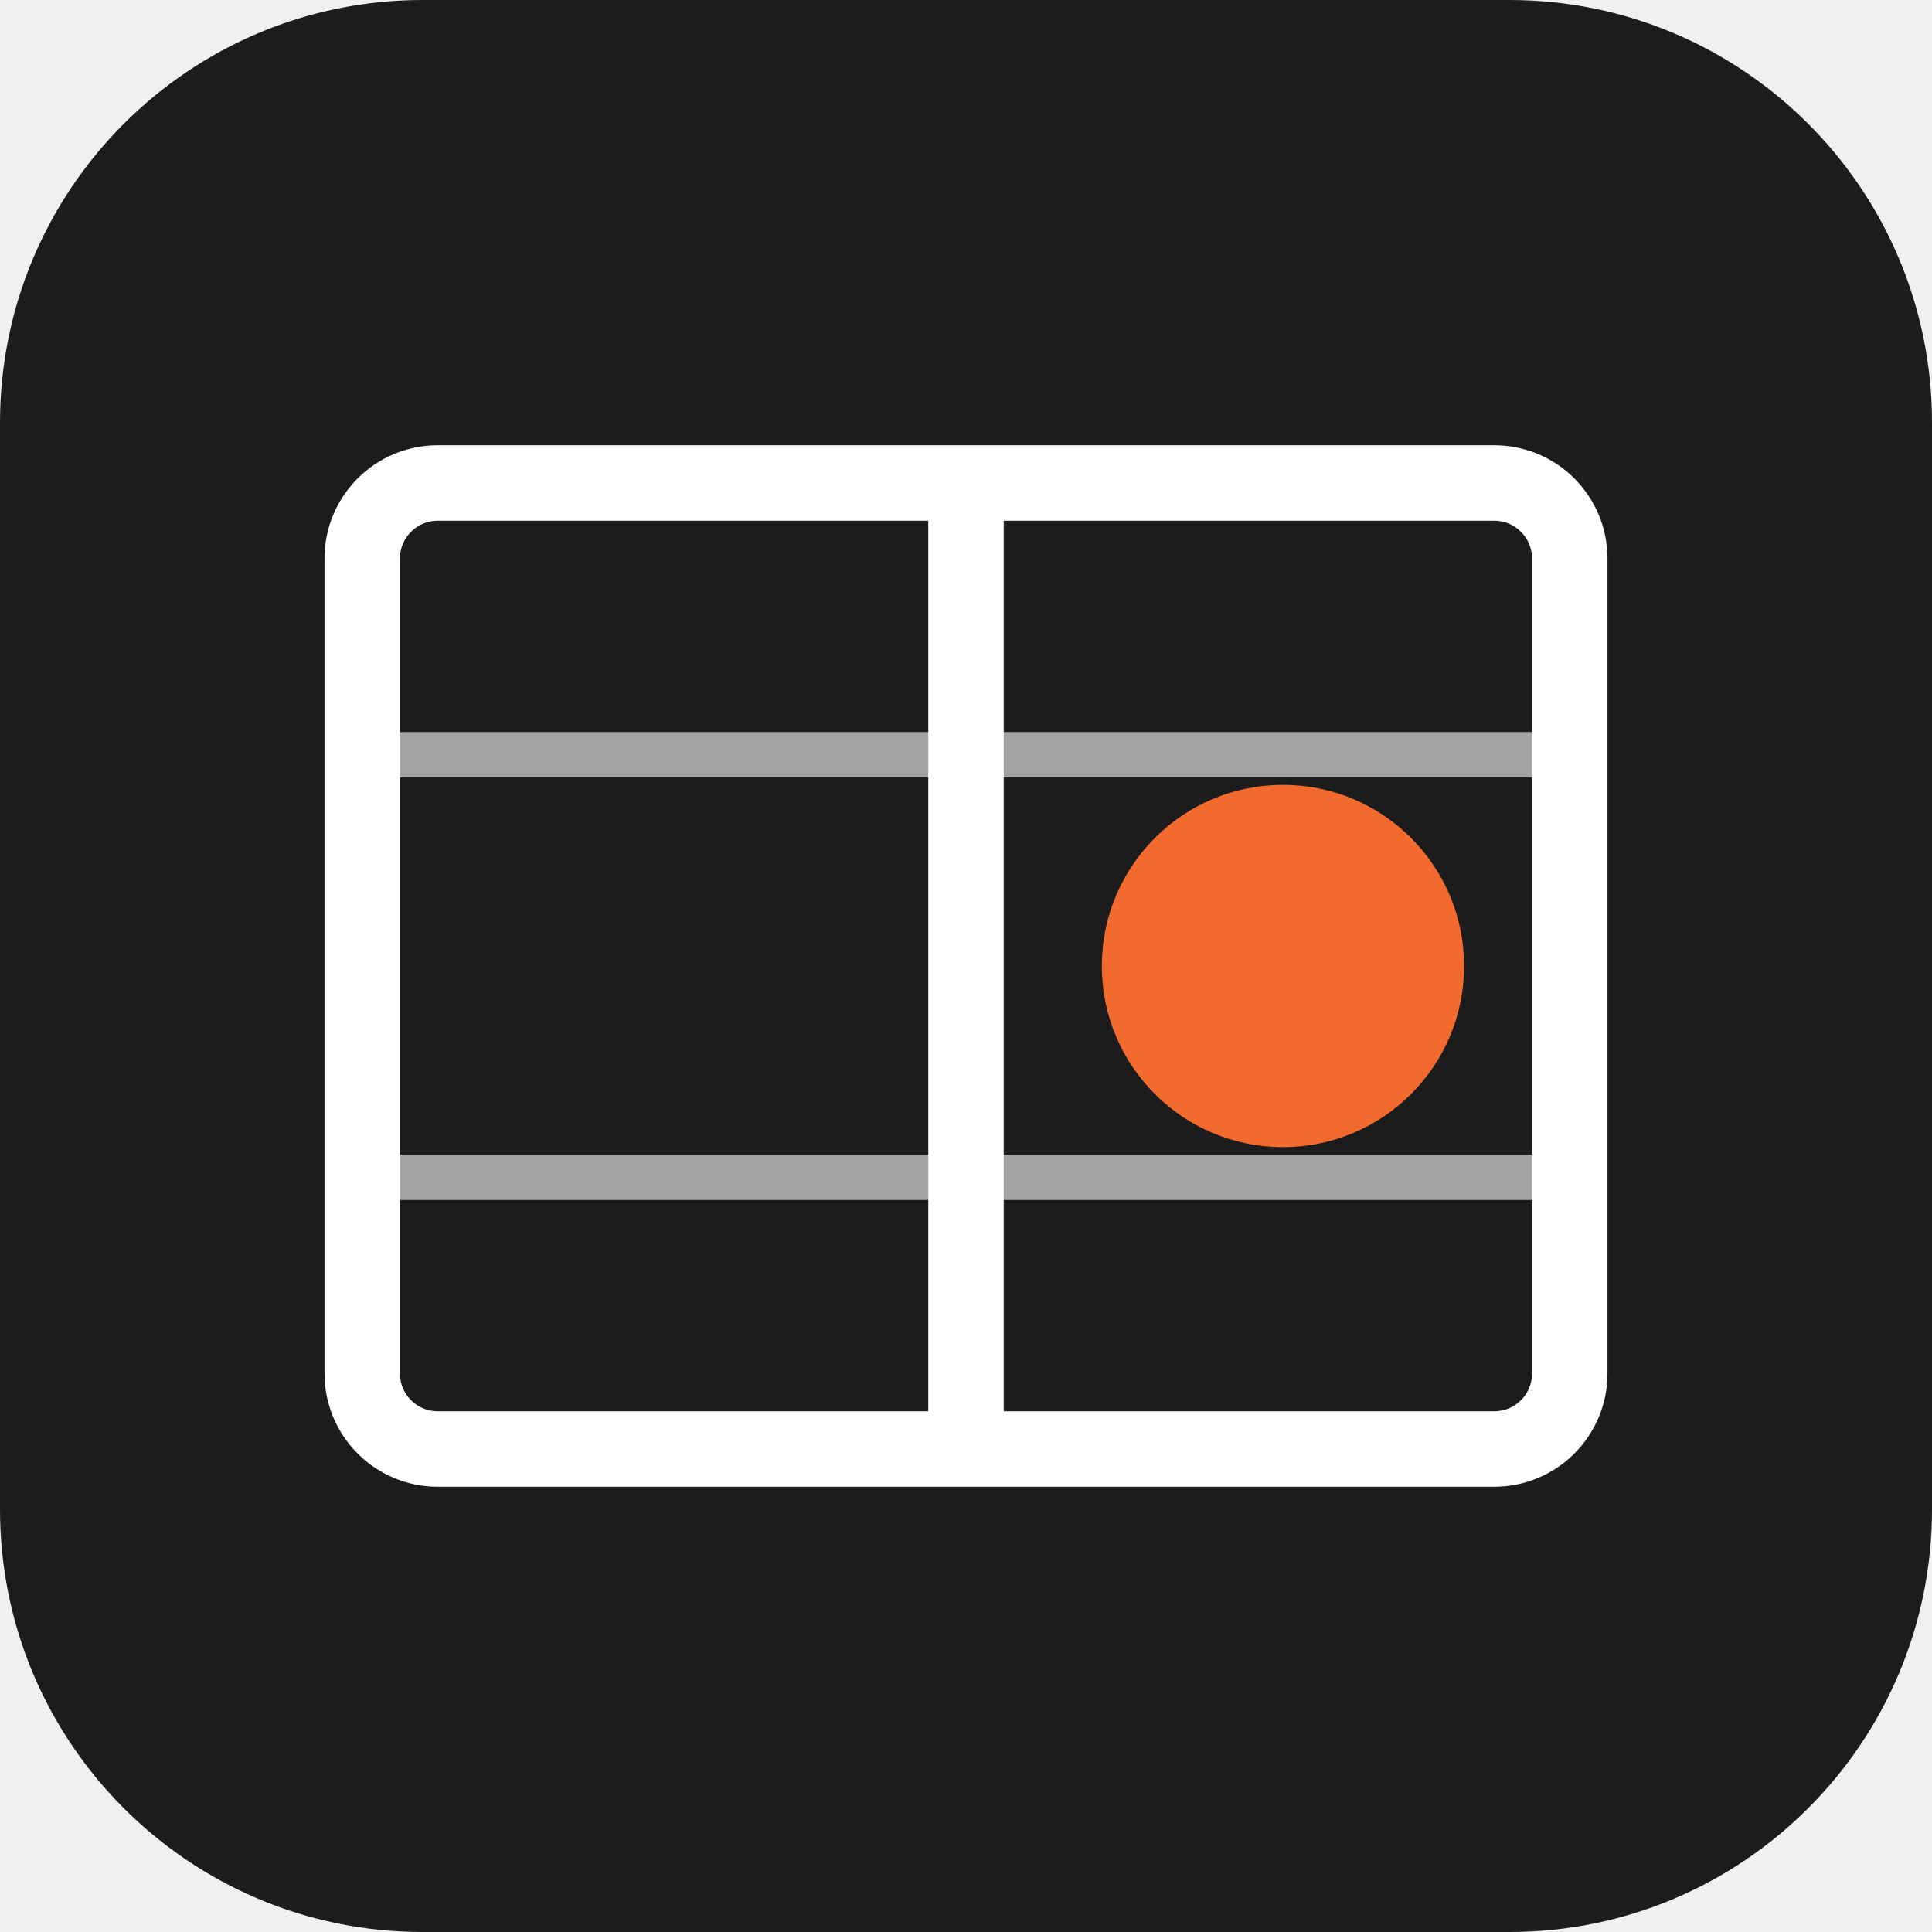
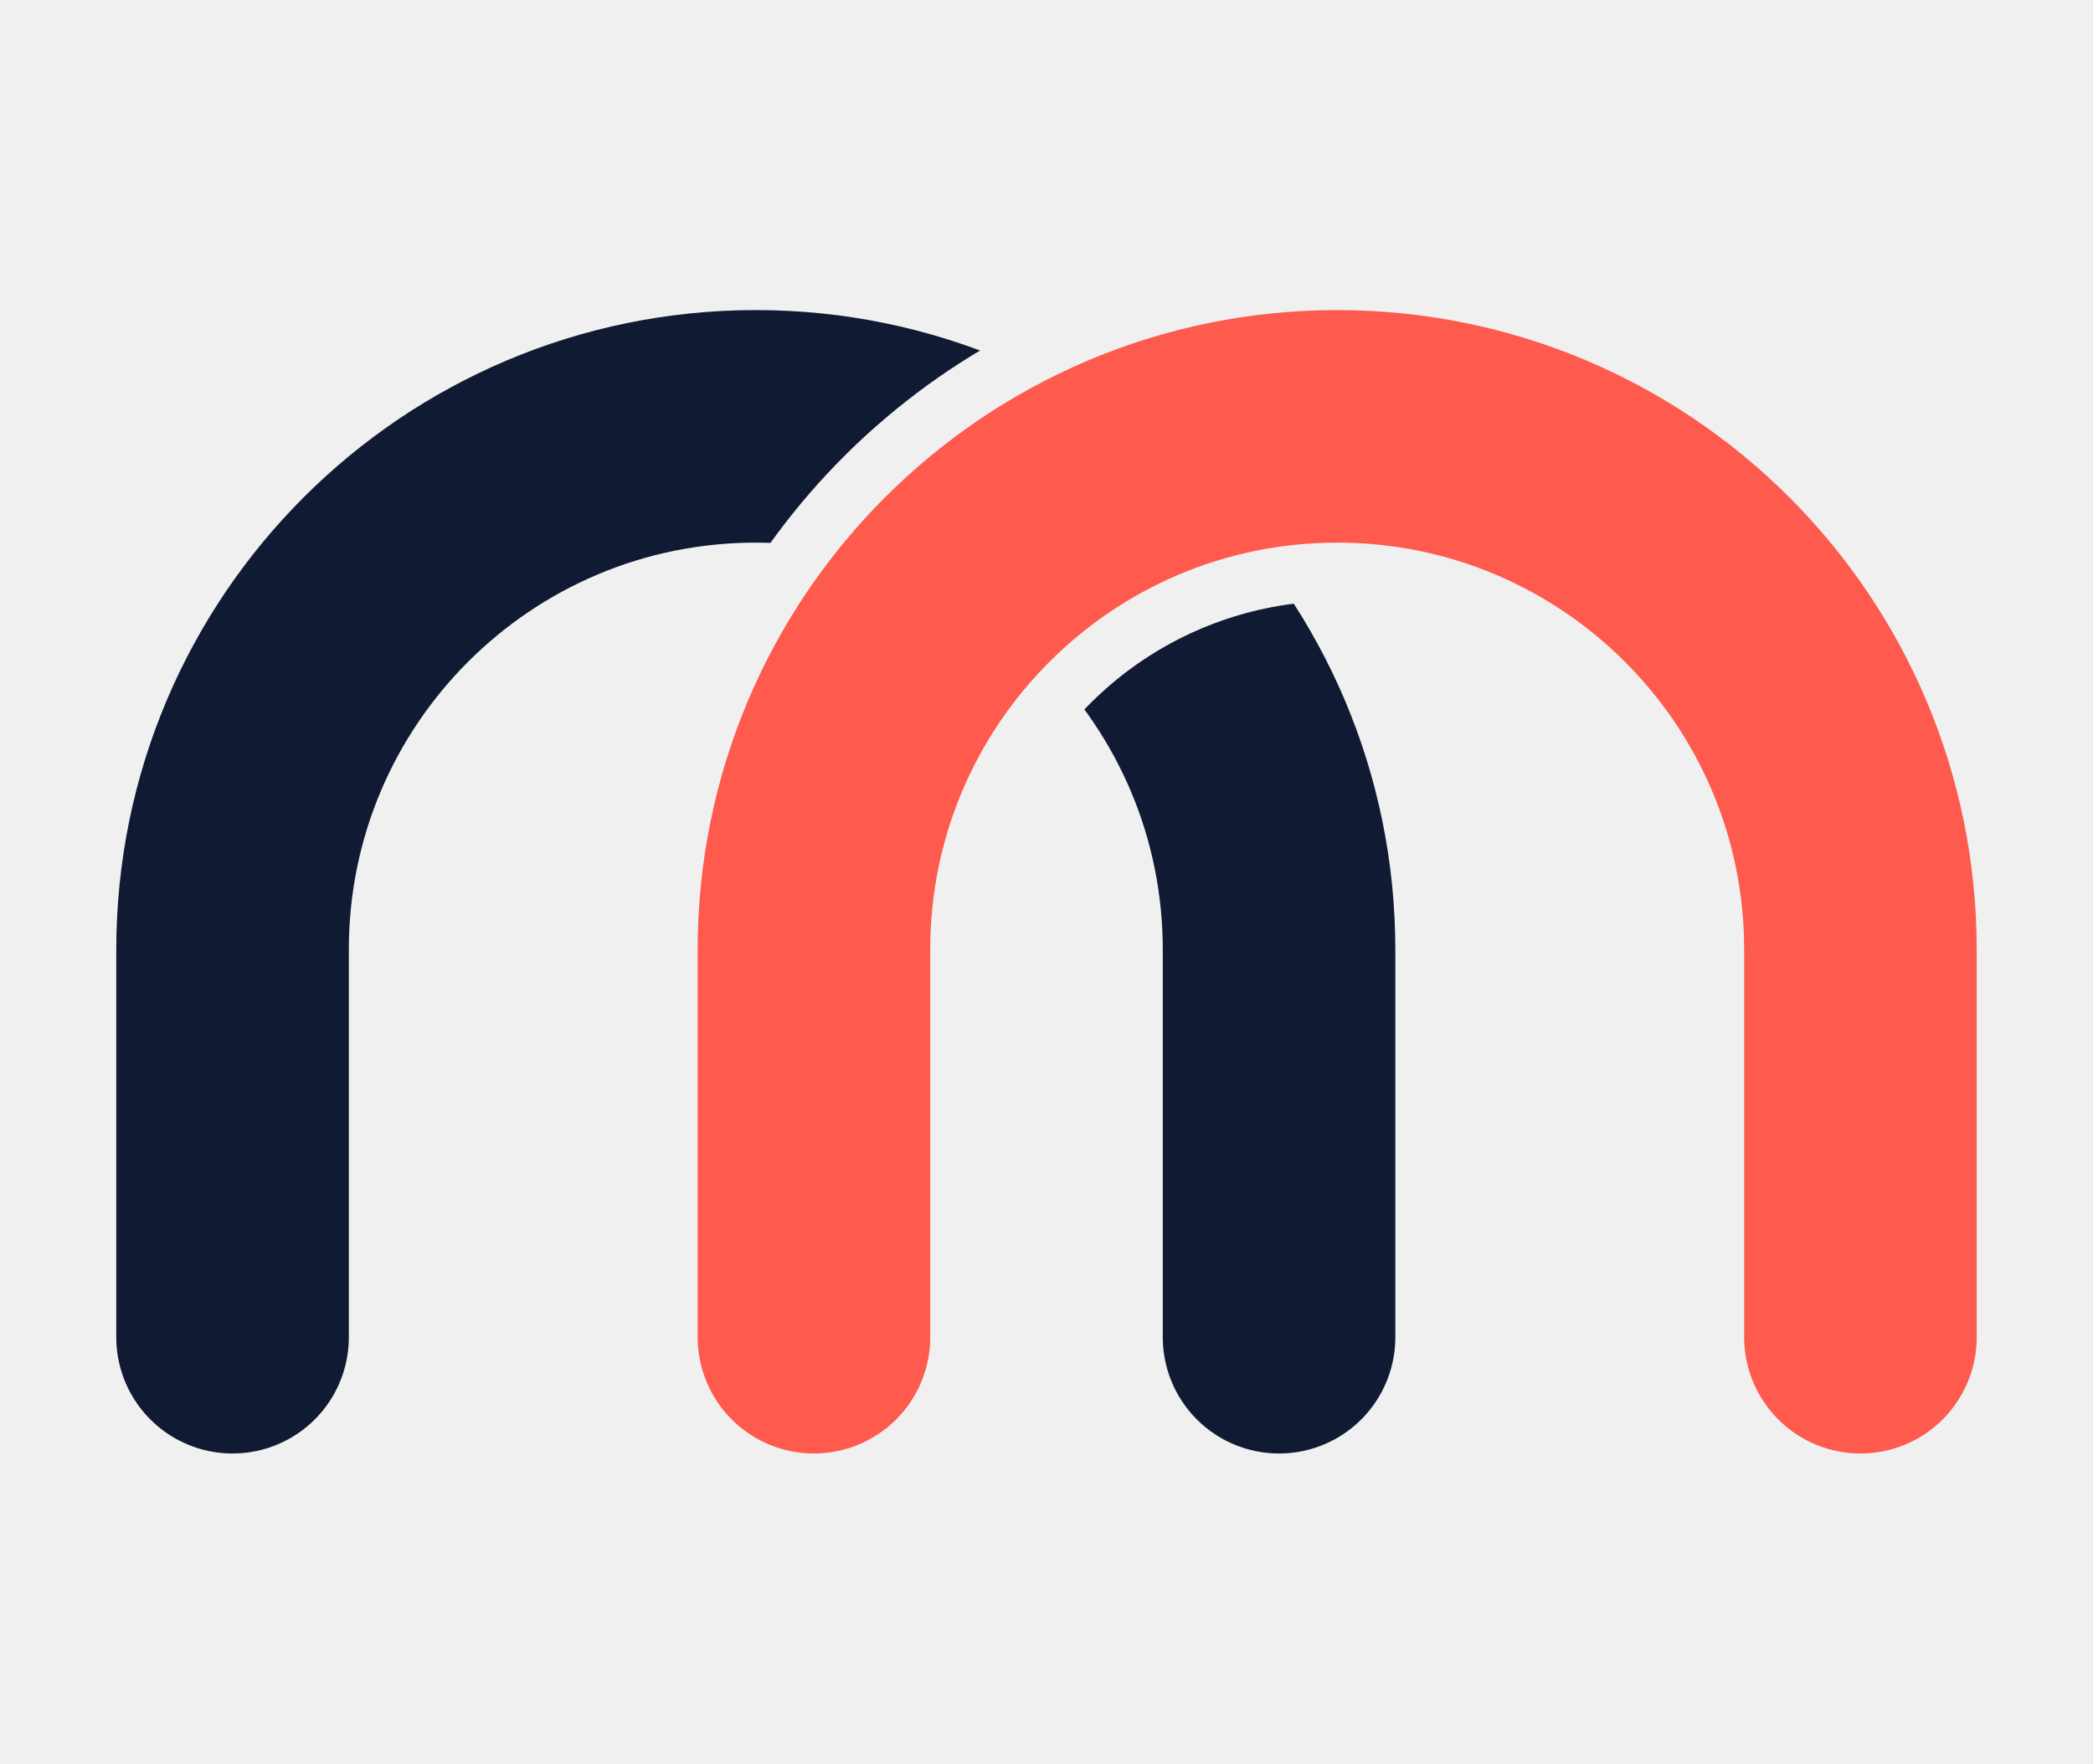
- <svg xmlns="http://www.w3.org/2000/svg" viewBox="0 0 512 512" role="img" aria-label="Matchpoynt">
-   <rect width="512" height="512" rx="112" fill="#1c1c1c" />
-   <rect x="96" y="128" width="320" height="256" rx="20" fill="none" stroke="#ffffff" stroke-width="20" />
-   <line x1="256" y1="128" x2="256" y2="384" stroke="#ffffff" stroke-width="20" />
-   <line x1="96" y1="200" x2="416" y2="200" stroke="#ffffff" stroke-width="12" opacity=".6" />
-   <line x1="96" y1="312" x2="416" y2="312" stroke="#ffffff" stroke-width="12" opacity=".6" />
-   <circle cx="340" cy="256" r="48" fill="#f26a2e" />
+ <svg xmlns="http://www.w3.org/2000/svg" viewBox="40 74 432 364" role="img" aria-label="Matchpoynt">
+   <style>
+     .ink { stroke: #101A33; }
+     @media (prefers-color-scheme: dark) { .ink { stroke: #F4F5F8; } }
+   </style>
+   <mask id="cut" maskUnits="userSpaceOnUse" x="0" y="0" width="512" height="512">
+     <rect width="512" height="512" fill="#fff" />
+     <path d="M215,231.8 A108,108 0 0 1 319.3,162.1" fill="none" stroke="#000" stroke-width="72" />
+   </mask>
+   <path class="ink" d="M88,350 V270 A108,108 0 0 1 304,270 V350" fill="none" stroke-width="48" stroke-linecap="round" mask="url(#cut)" />
+   <path d="M208,350 V270 A108,108 0 0 1 424,270 V350" fill="none" stroke="#FF5A4E" stroke-width="48" stroke-linecap="round" />
</svg>
